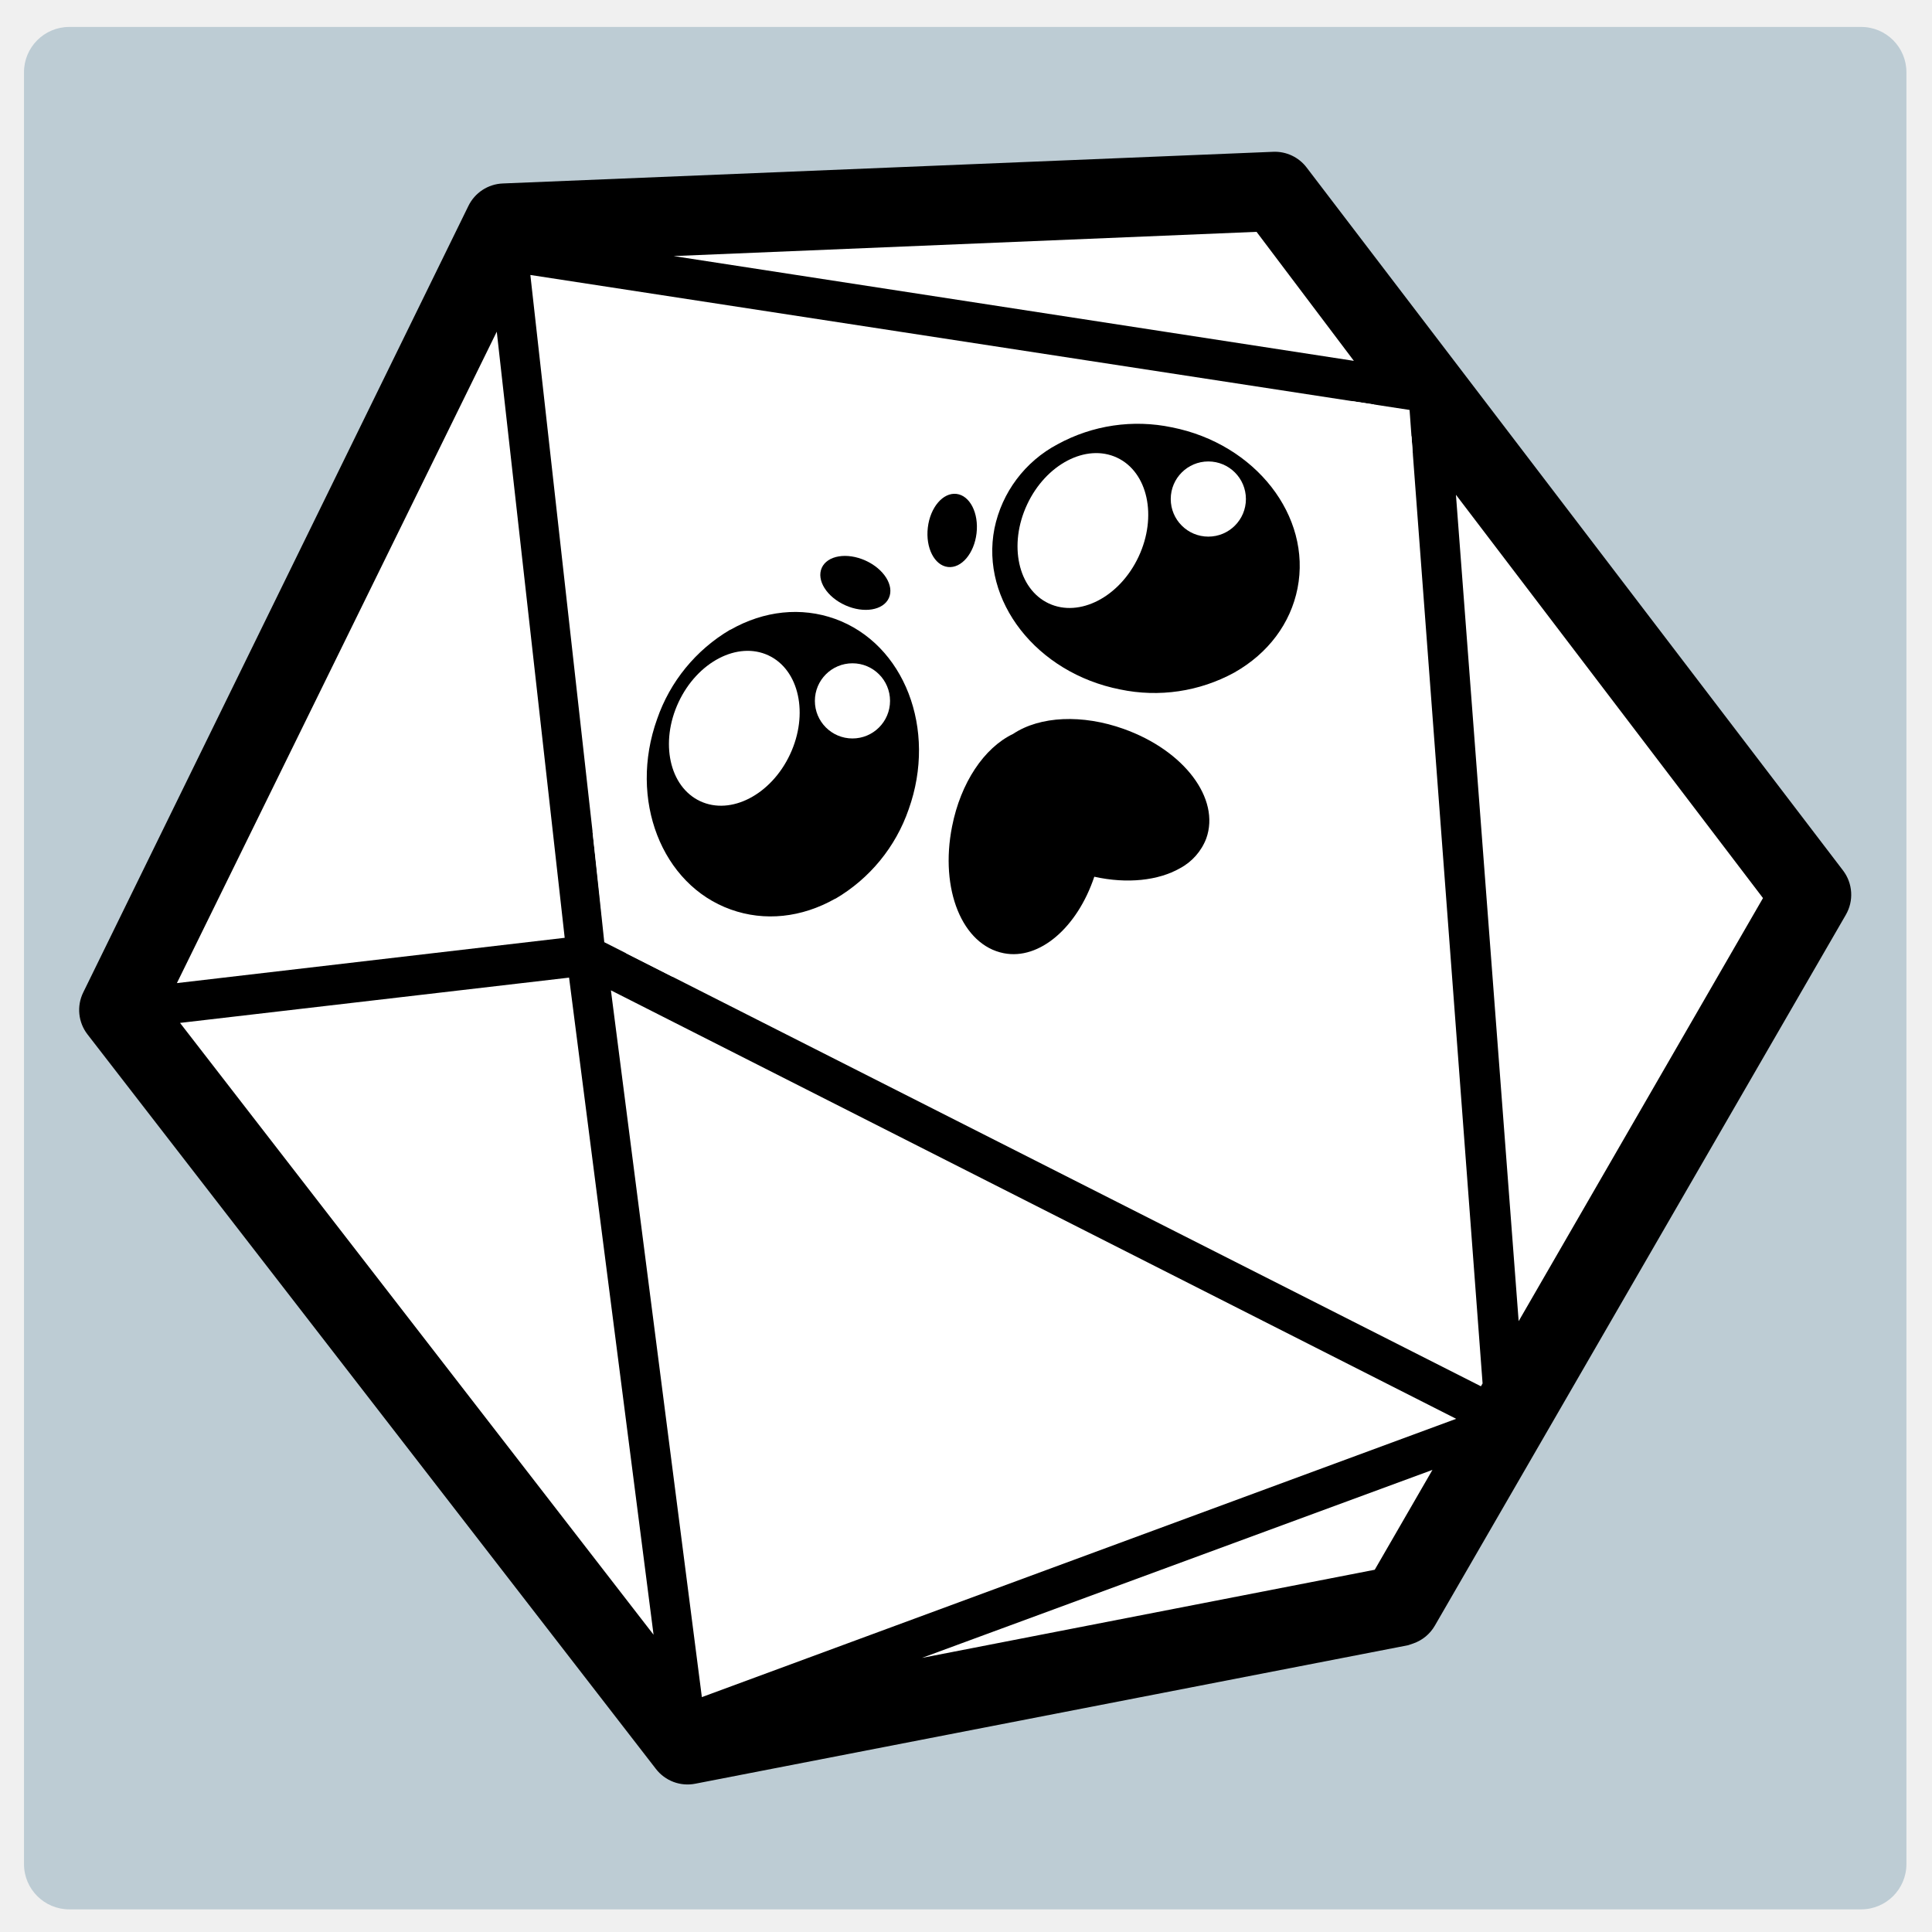
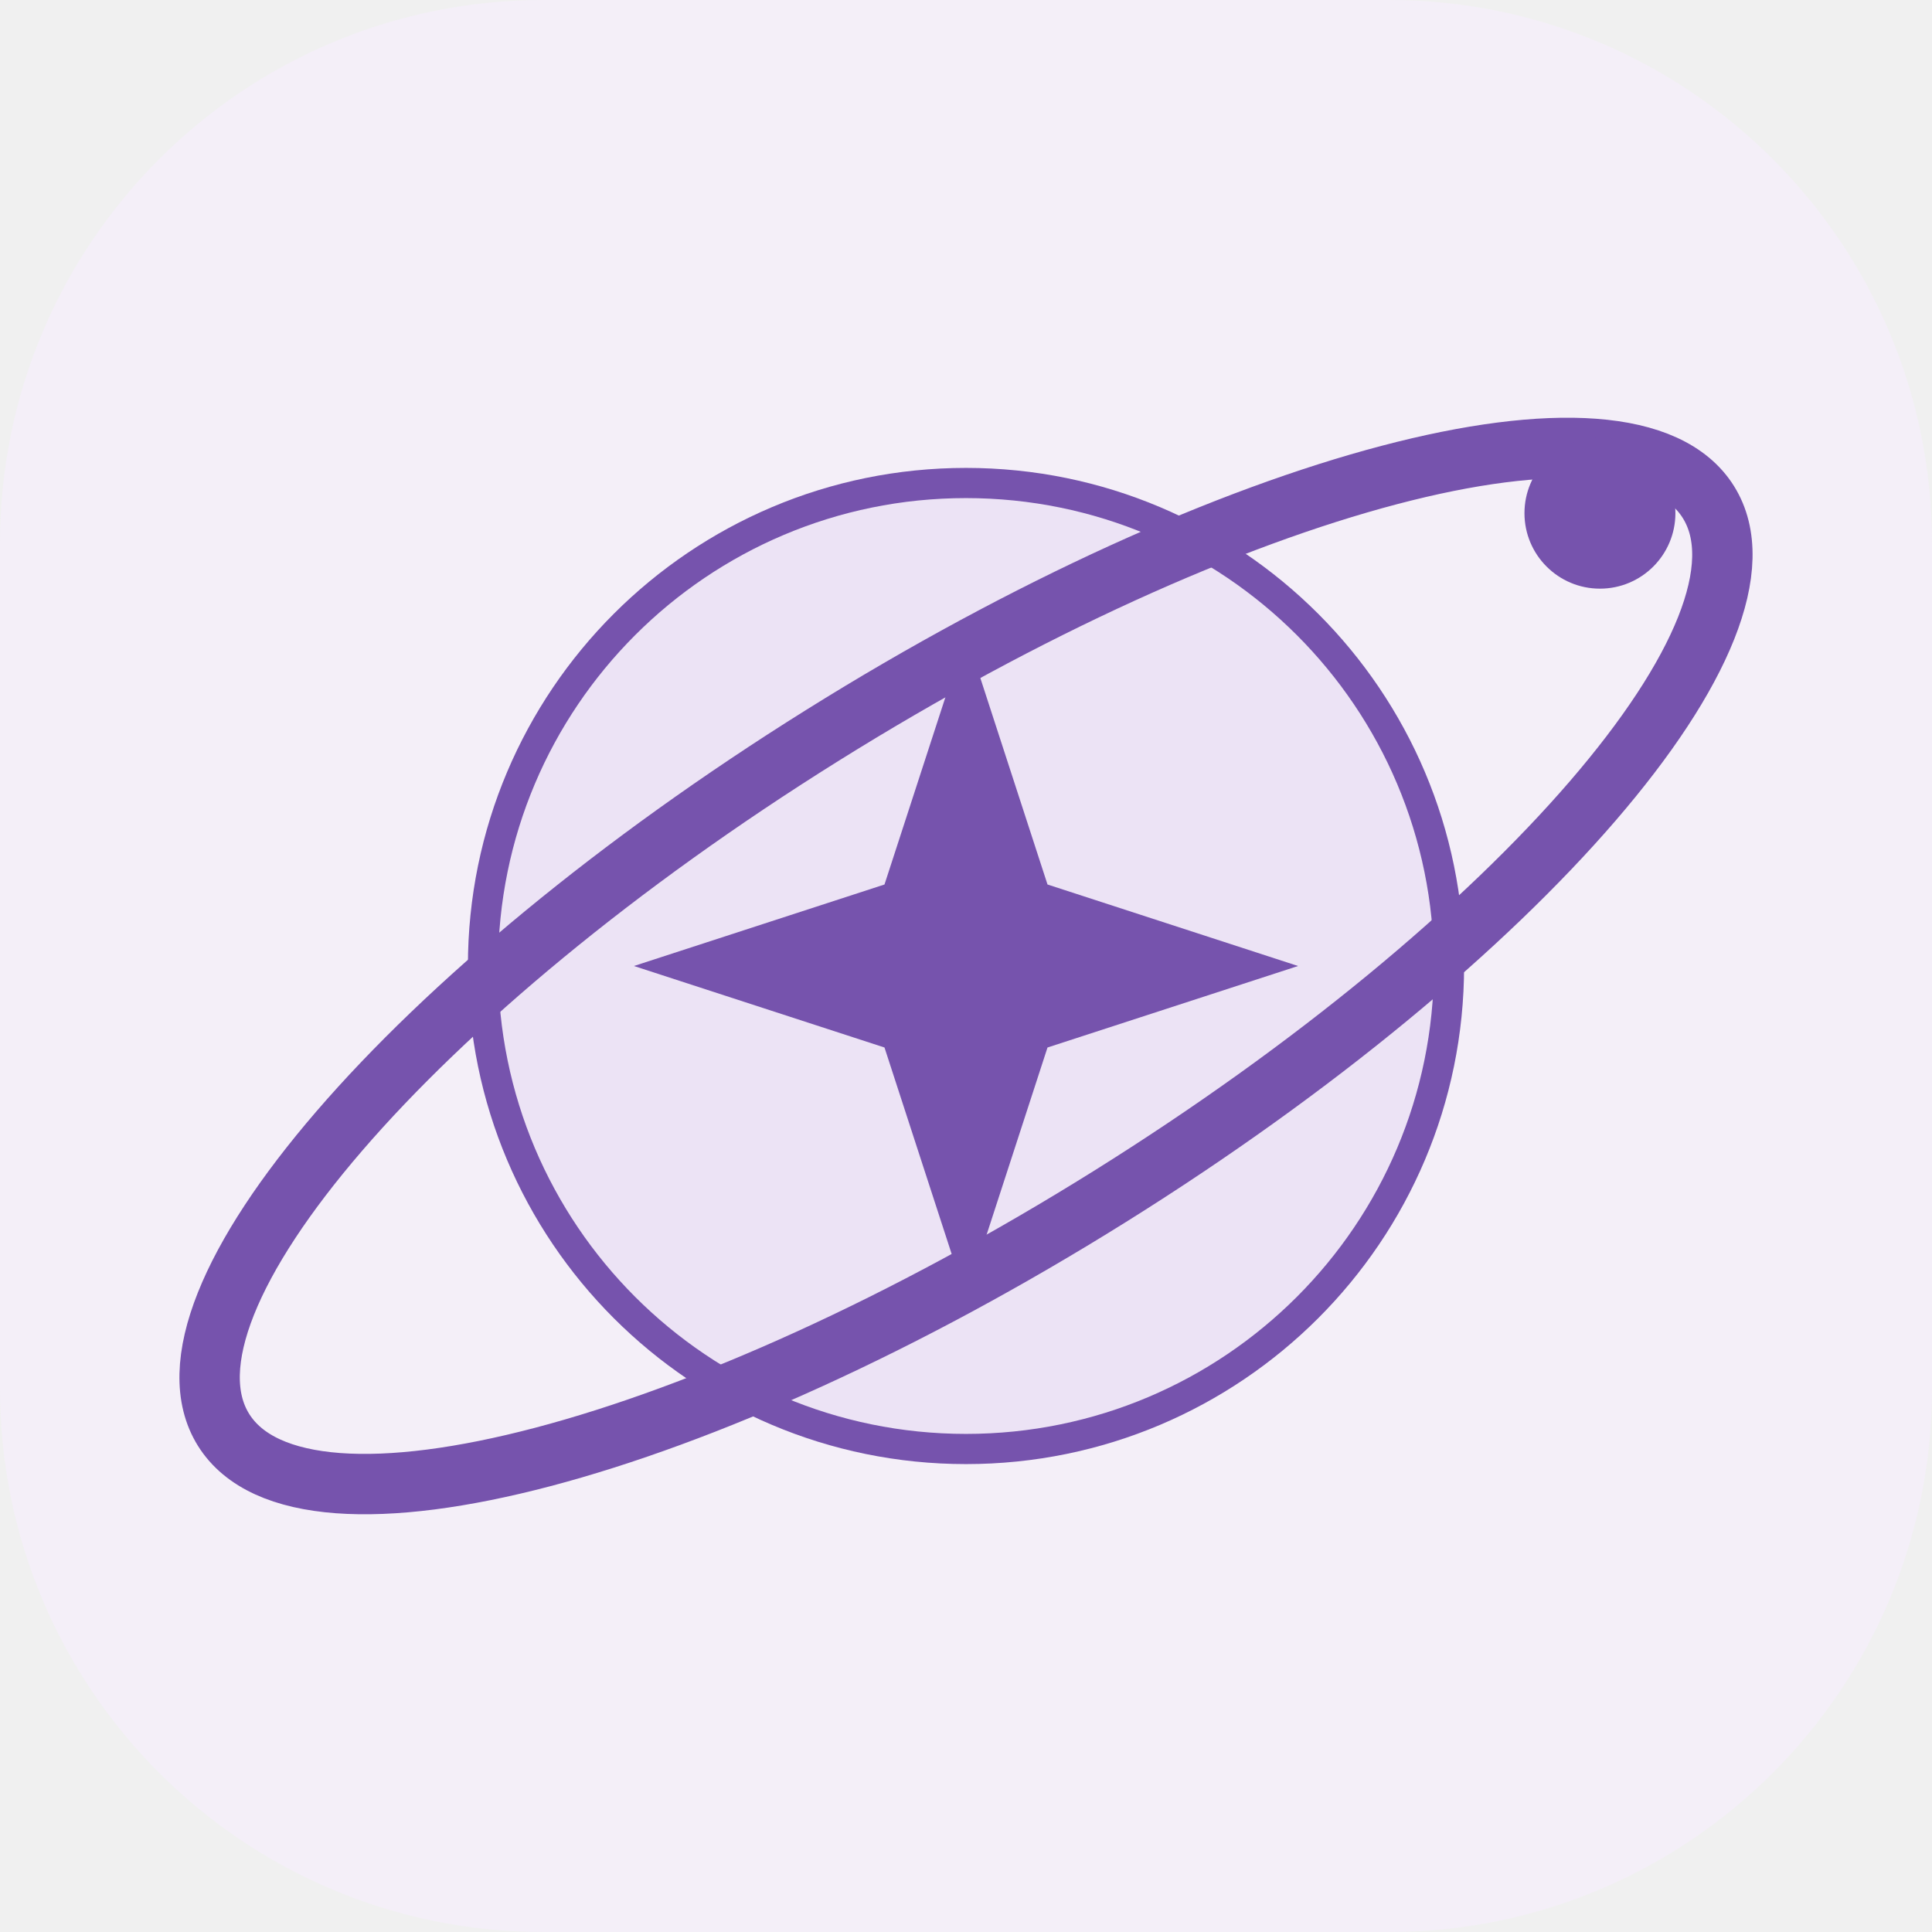
- <svg xmlns="http://www.w3.org/2000/svg" id="Layer_1" data-name="Layer 1" viewBox="0 0 512 512">
-   <defs>
-     <style>.cls-1{fill:#bdccd4;}.cls-2{fill:#fff;}</style>
-   </defs>
-   <rect class="cls-1" x="6.36" y="7.14" width="498.86" height="498.86" rx="12" />
-   <polygon class="cls-2" points="130.65 58.2 31.9 269.01 183.55 462.82 365.95 427.73 480.24 237.52 336.41 52 130.65 58.2" />
-   <path d="M488.44,230.71,346.28,44.41h0a10.57,10.57,0,0,0-8.87-4.18L133.26,48.62h0a10.61,10.61,0,0,0-9.15,6L22.06,263h0a10.57,10.57,0,0,0,1.14,11.14l150.59,194.6a10.58,10.58,0,0,0,10.53,3.95L373.17,436l1.35-.46a10.59,10.59,0,0,0,5.72-4.71L489.16,242.44a10.6,10.6,0,0,0-.72-11.73ZM186,449.75l-24.1-187.3L385.9,376ZM364.21,107.21,159.67,244,140.55,72.87ZM149.65,248.53l-102.77,12L131.65,87.9ZM392.46,367.38,165.87,252.6l207-138.45,1.2,1.54,18.83,250.94ZM358.79,95.63,178.51,67.86,333,61.44ZM47.71,271.08l103.1-12L173.2,433.22ZM364.32,416l-120,23.36,135.29-49.82Zm38.14-65.88-16.62-219L467.21,238Z" />
-   <polygon class="cls-2" points="157.03 220.4 160.14 249.69 178.19 258.84 374.4 120.32 373.55 108.64 358.48 106.33 157.03 220.4" />
-   <path d="M297.84,193.19h0c-11-3.95-22.25-3.44-29.35,1.3-7.73,3.69-13.91,13-16.18,24.53C249,235.69,255,250.45,266,252.61c9.44,1.87,19.48-6.76,24-20.27,8.76,1.95,17,1,22.68-2.23a15,15,0,0,0,7-7.93C323.42,211.65,313.84,198.92,297.84,193.19Z" />
-   <path d="M221.27,164c-8.94-3.2-18.77-2.18-27.68,2.88l-.08,0a44.16,44.16,0,0,0-19.37,23.68c-7.61,21.25,1.15,43.9,19.53,50.47,8.94,3.2,18.77,2.18,27.68-2.88l.08,0A44.16,44.16,0,0,0,240.8,214.5C248.41,193.25,239.65,170.61,221.27,164Z" />
-   <ellipse class="cls-2" cx="194.6" cy="193" rx="21.33" ry="16.31" transform="translate(-62.71 287.4) rotate(-64.91)" />
-   <circle class="cls-2" cx="225.91" cy="185.74" r="9.96" />
-   <path d="M310.56,113.25a44.14,44.14,0,0,0-30.26,4.47,32.67,32.67,0,0,0-16.76,22.33c-3.78,19.15,11.16,38.29,33.3,42.66a44.15,44.15,0,0,0,30.26-4.47l.08-.05c8.92-5.06,14.84-13,16.68-22.28C347.64,136.76,332.7,117.62,310.56,113.25Z" />
-   <ellipse class="cls-2" cx="286.98" cy="140.6" rx="21.33" ry="16.31" transform="translate(37.95 340.88) rotate(-64.91)" />
-   <circle class="cls-2" cx="320.22" cy="132.25" r="9.96" />
-   <ellipse cx="226.67" cy="154.45" rx="6.5" ry="9.75" transform="translate(-7.12 297.91) rotate(-65.8)" />
-   <ellipse cx="252.33" cy="140.56" rx="9.75" ry="6.5" transform="translate(83.38 374.84) rotate(-83.32)" />
+ <svg xmlns="http://www.w3.org/2000/svg" viewBox="0 0 64 64" fill="none">
+   <rect width="64" height="64" rx="18" fill="#f4eff8" />
+   <circle cx="32" cy="32" r="16" fill="#ece3f5" stroke="#7653ad" />
+   <ellipse cx="32" cy="32" rx="29" ry="9" transform="rotate(-32 32 32)" stroke="#7653ad" stroke-width="2" />
+   <path d="m32 21 2.7 8.3L43 32l-8.3 2.7L32 43l-2.7-8.3L21 32l8.3-2.7Z" fill="#7653ad" />
+   <circle cx="53" cy="17" r="2.5" fill="#7653ad" />
</svg>
